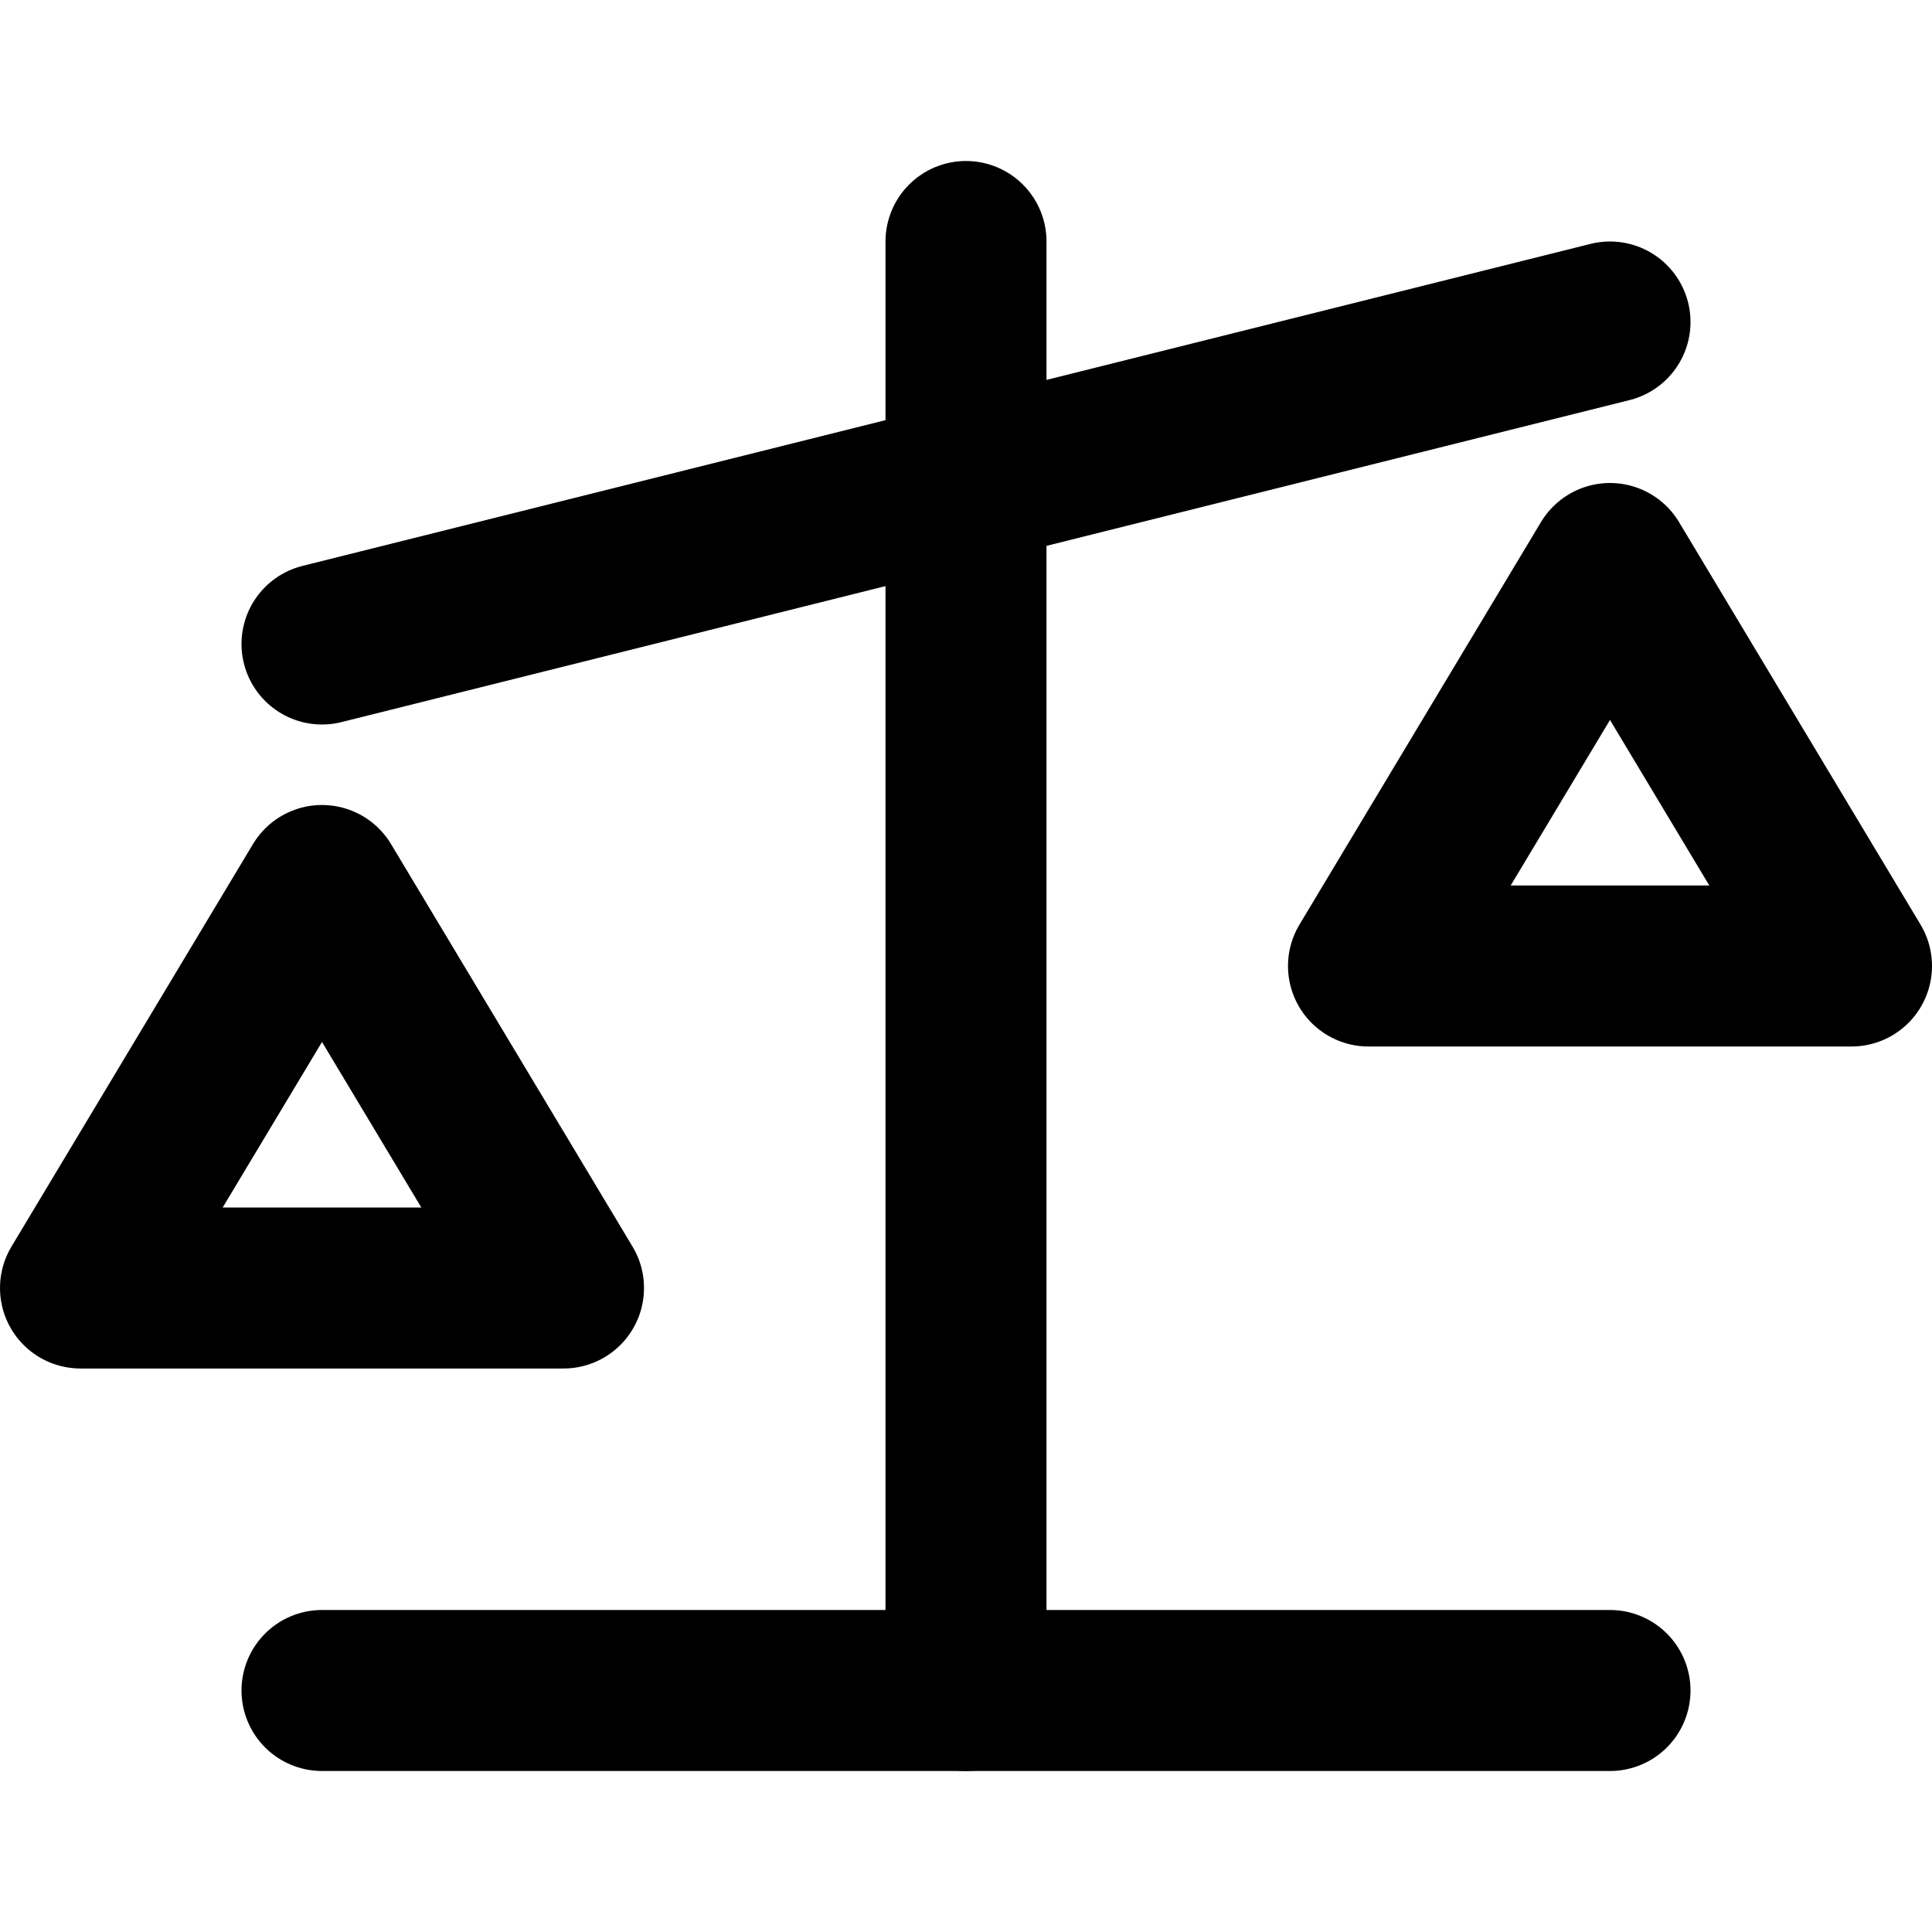
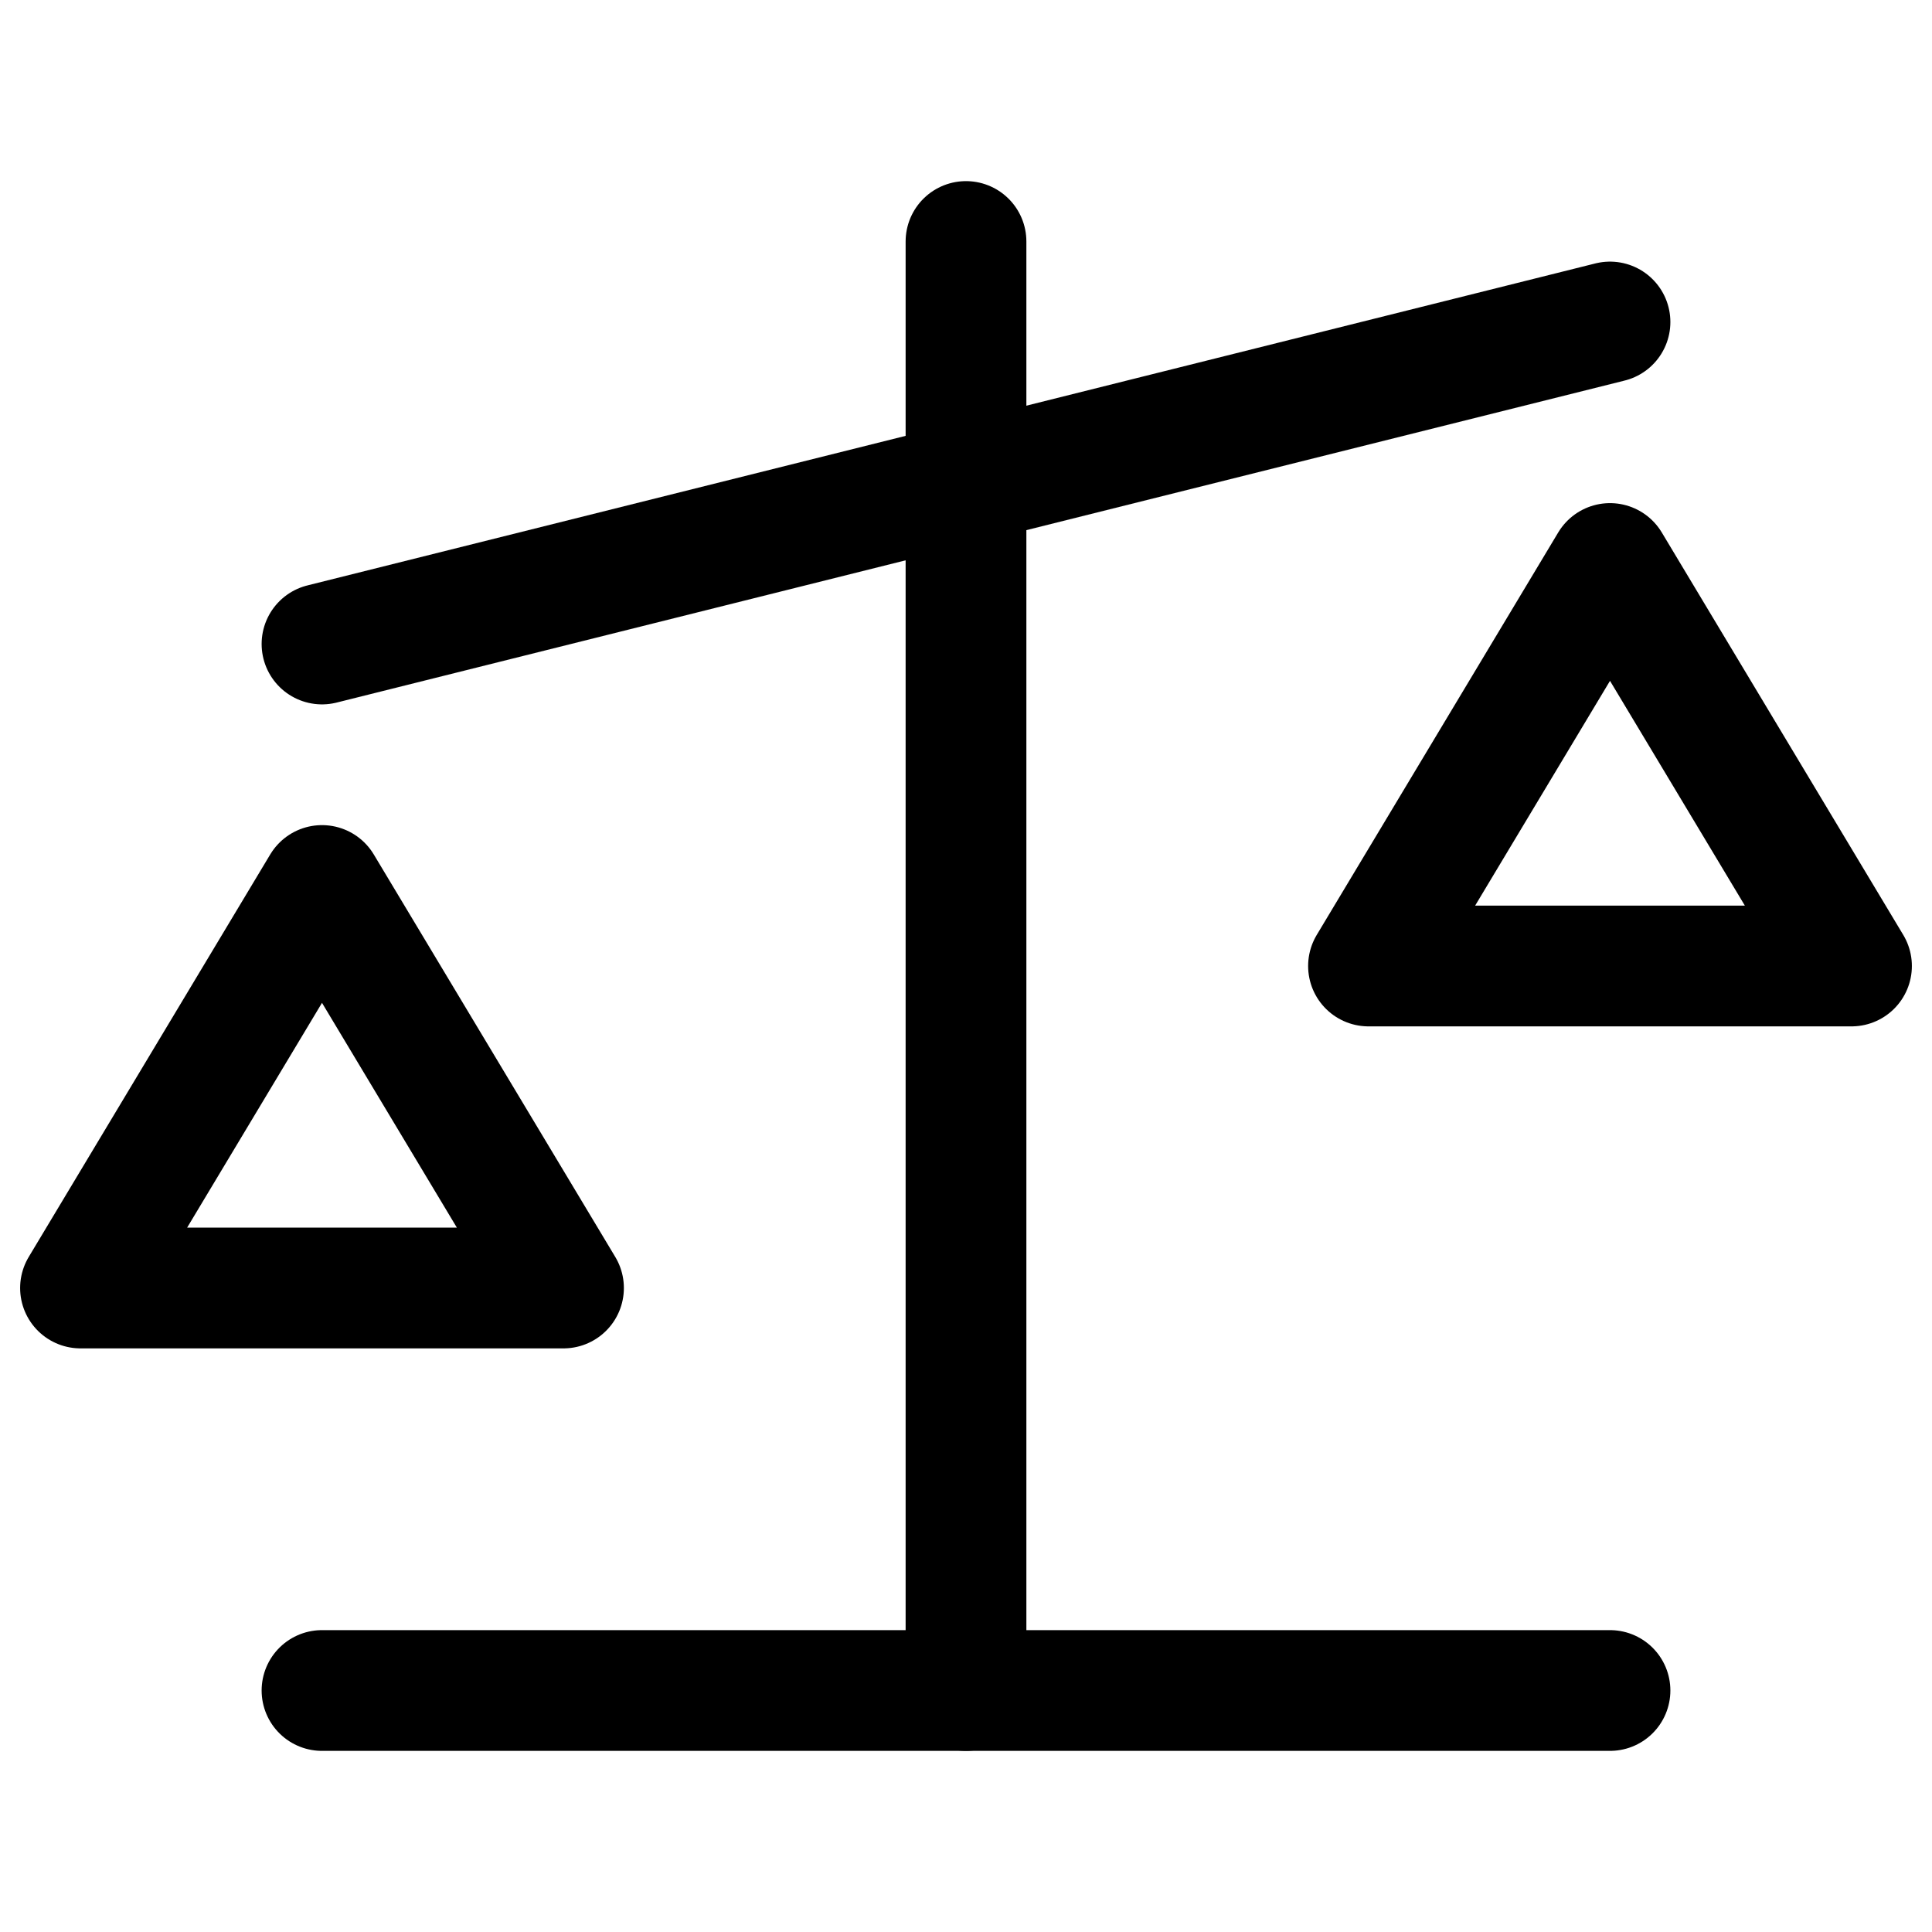
<svg xmlns="http://www.w3.org/2000/svg" width="24px" height="24px" viewBox="0 0 24 24" version="1.1">
  <defs />
  <g id="Page-1" stroke="none" stroke-width="1" fill="none" fill-rule="evenodd" stroke-linecap="round" stroke-linejoin="round">
-     <g id="balance" stroke="#000000" stroke-width="2">
+     <g id="balance" stroke="#000000" stroke-width="1.5">
      <path d="M12,3 L12,21" id="Stroke-1" />
      <path d="M4,21 L20,21" id="Stroke-3" />
      <path d="M4,8 L20,4" id="Stroke-5" />
      <polygon id="Stroke-7" points="4 11 7 16 1 16" />
      <polygon id="Stroke-9" points="20 7 23 12 17 12" />
    </g>
  </g>
</svg>
